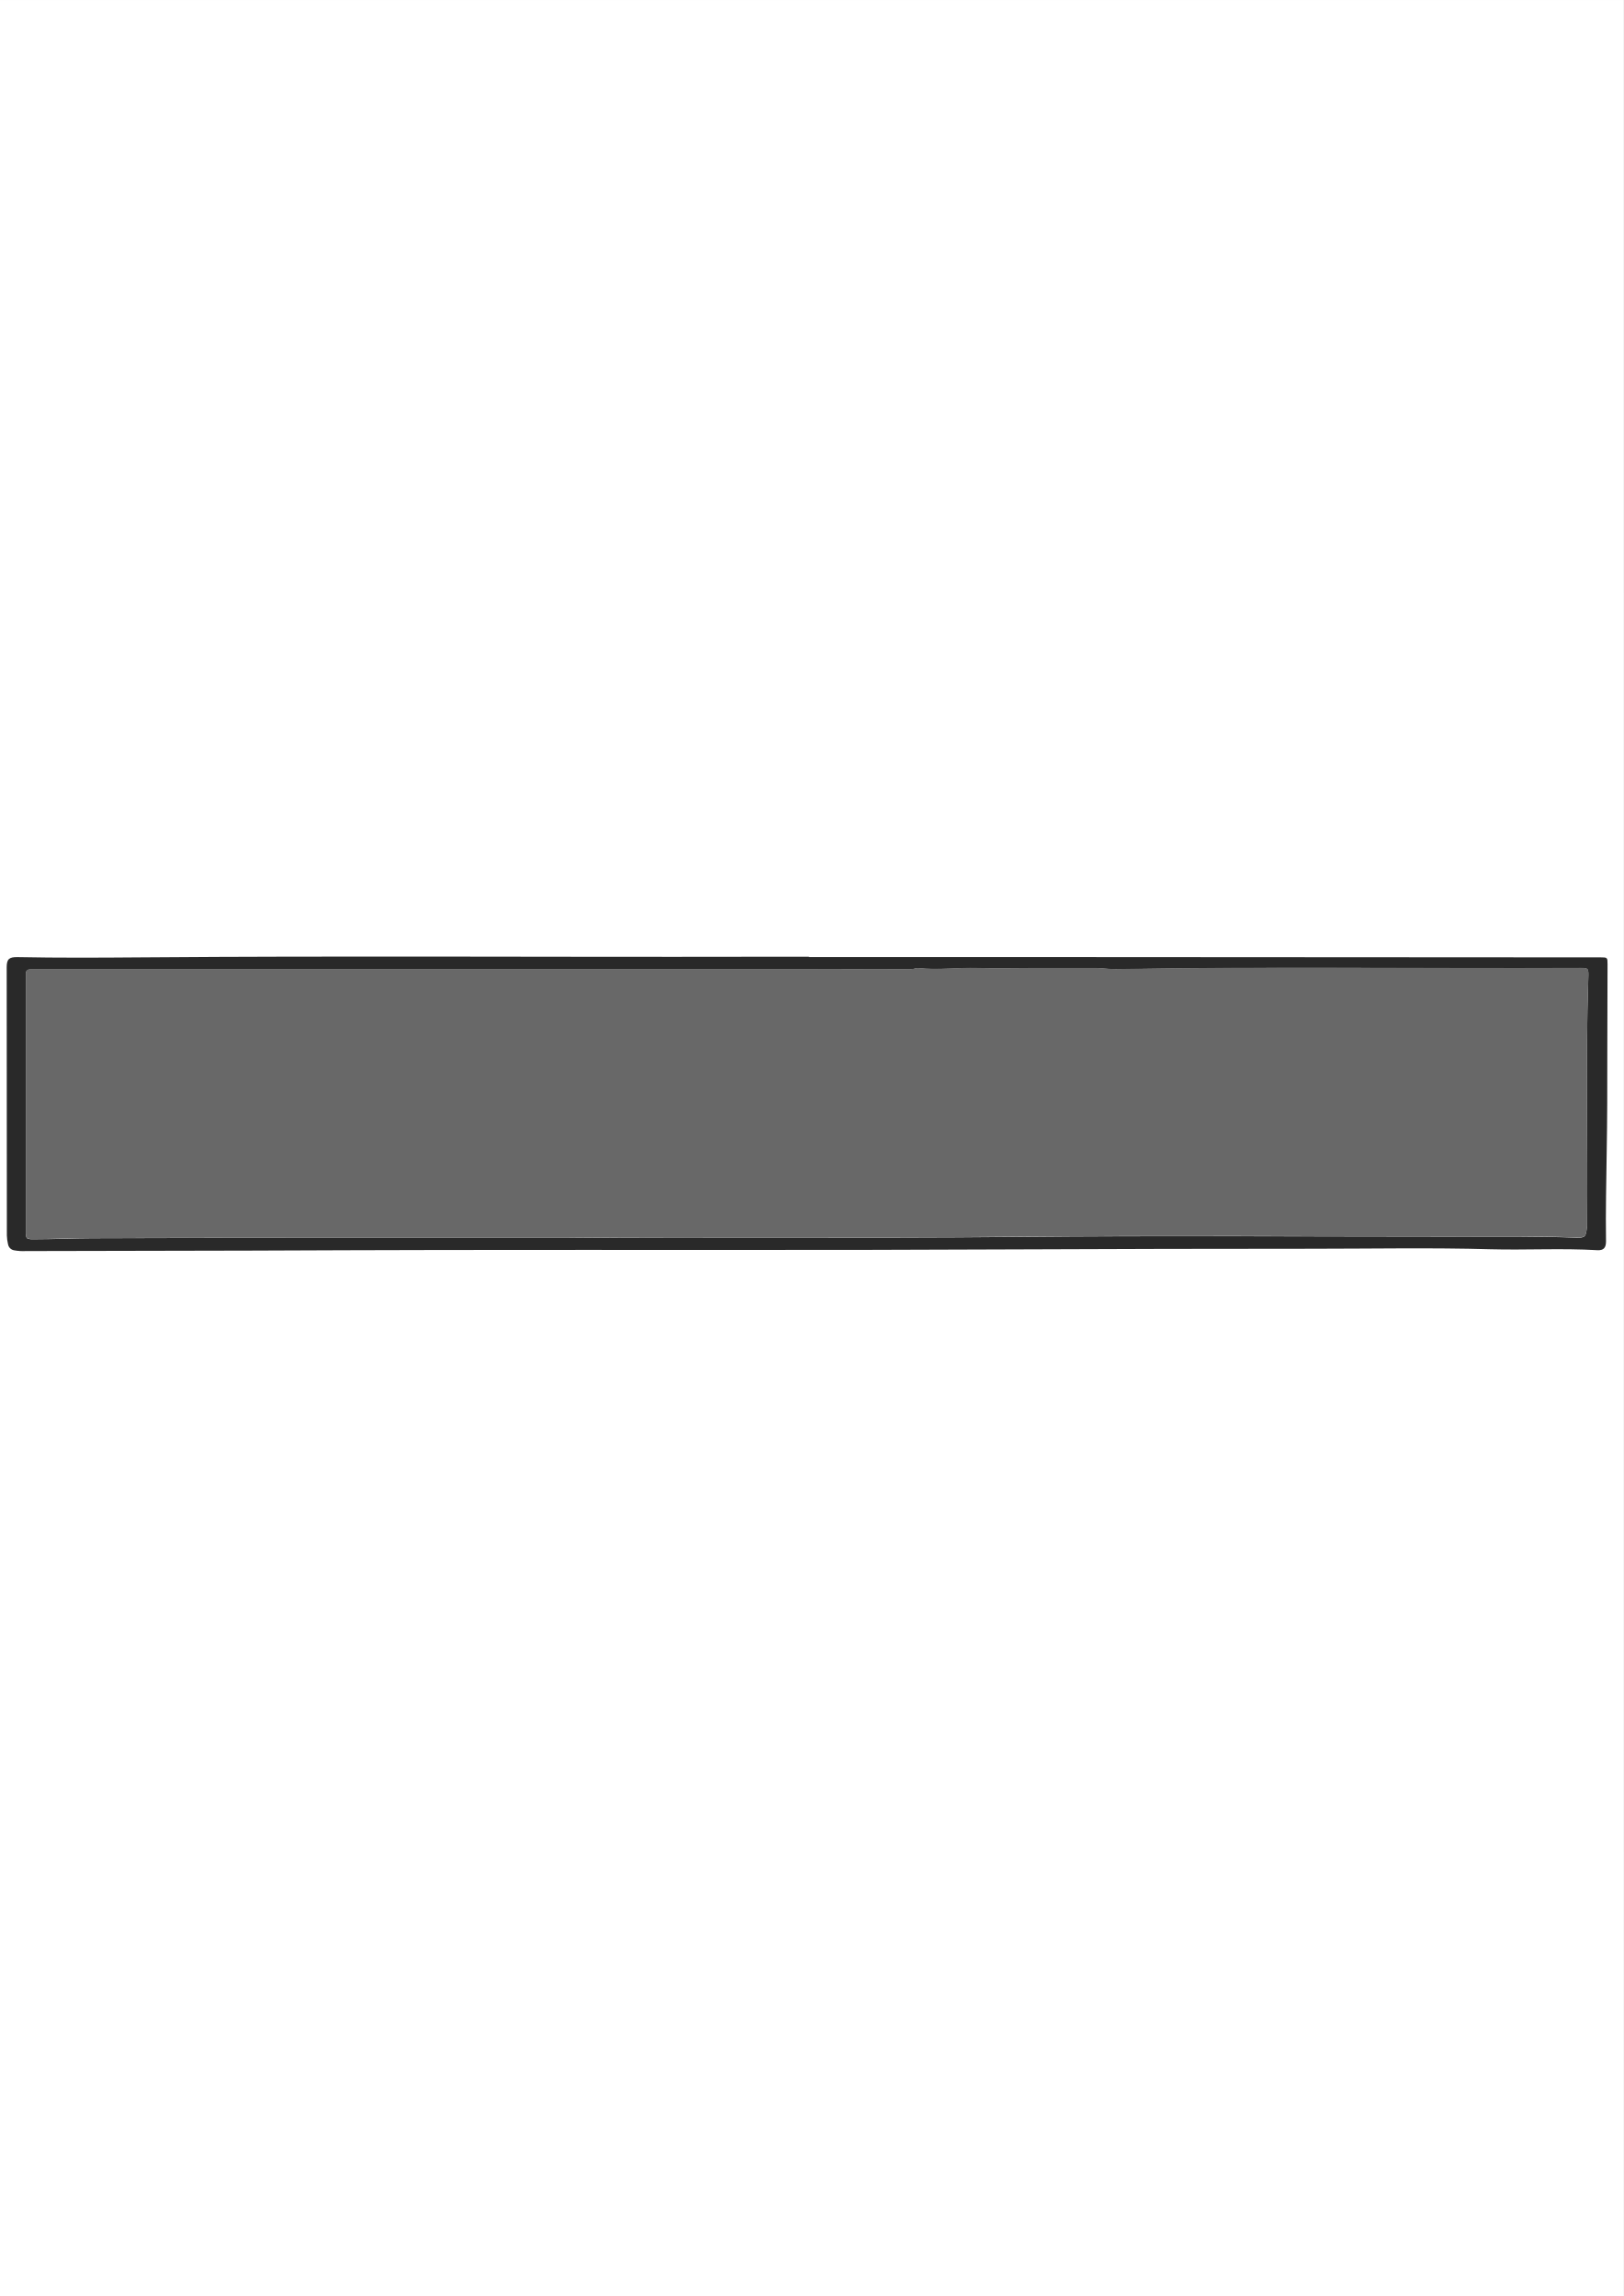
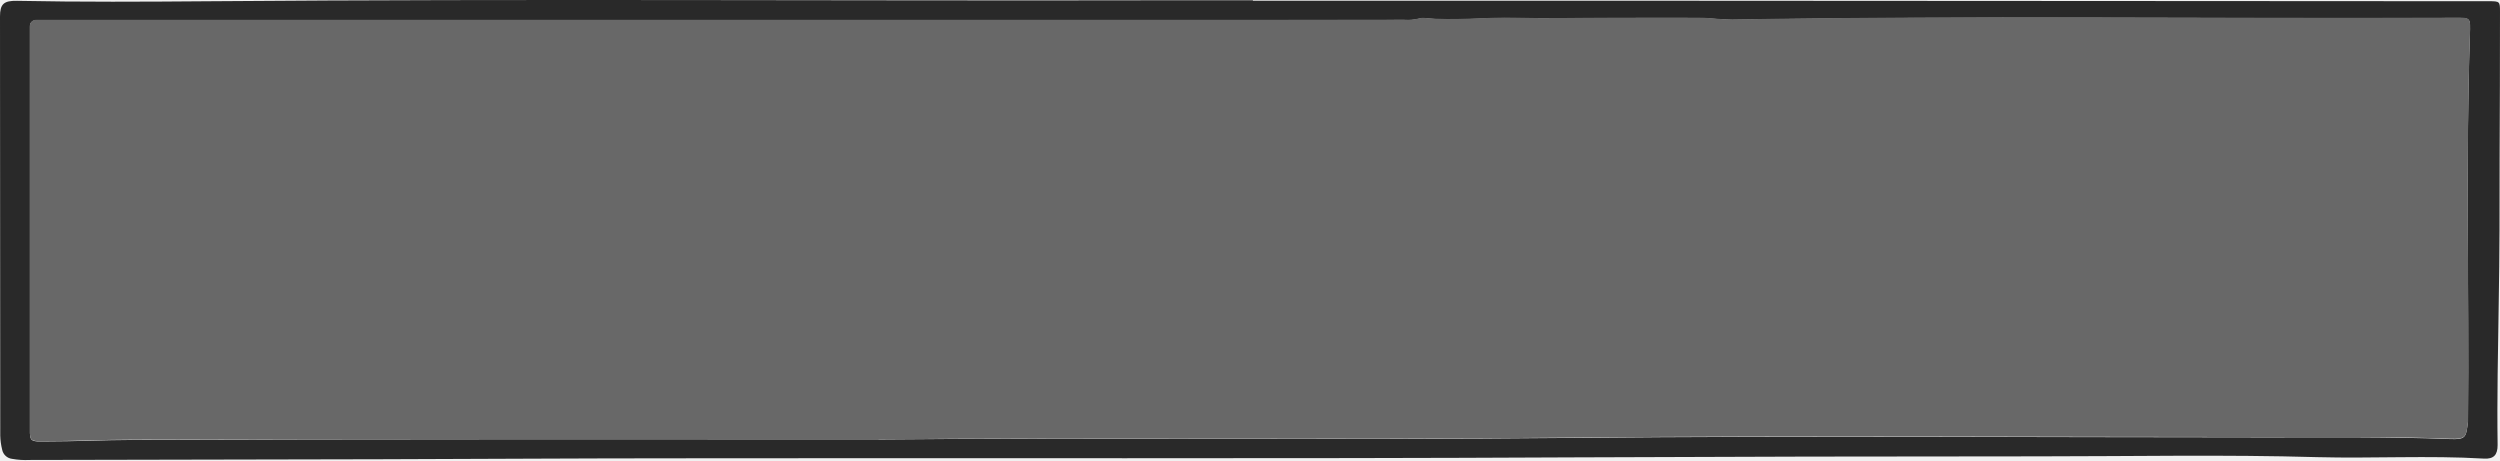
- <svg xmlns="http://www.w3.org/2000/svg" id="Capa_1" data-name="Capa 1" viewBox="0 0 595.2 841.92">
-   <defs>
-     <style>.cls-1{fill:#fff;}.cls-2{fill:#292929;}.cls-3{fill:#686868;}</style>
+ <svg xmlns="http://www.w3.org/2000/svg" id="Capa_1" data-name="Capa 1" viewBox="0 0 586.911 108.007" version="1.1" width="586.911" height="108.007">
+   <defs id="defs1">
+     <style id="style1">.cls-1{fill:#fff;}.cls-2{fill:#292929;}.cls-3{fill:#686868;}</style>
  </defs>
-   <path class="cls-1" d="M595.24,841.9H0V0h595.2Zm-298.63-491v-.14H276c-74.9.16-149.79-.37-224.69.23-14.95.12-29.9.2-44.84-.1-3.08-.06-3.95.76-3.95,3.71q0,49.17.06,98.35A15.28,15.28,0,0,0,3,456.28a2.7,2.7,0,0,0,2.27,2.17,17.82,17.82,0,0,0,4.06.26q41.25-.07,82.5-.17c23.26-.06,46.52-.18,69.78-.22,70-.11,140,.14,210.08-.22q54.67-.27,109.36-.24c21.81,0,43.63-.44,65.45.19,13,.37,26.05-.43,39.07.34,2.27.13,3.23-.84,3.2-3.18-.16-11.11.1-22.22.26-33.33.16-11.43.16-22.86.21-34.29s.07-22.71.09-34.07c0-2.45,0-2.5-2.59-2.51-2.32,0-4.63,0-6.95,0l-188.26-.11Z" transform="translate(-0.04 0.02)" />
-   <path class="cls-2" d="M296.61,350.92h95l188.26.11c2.32,0,4.63,0,6.95,0,2.54,0,2.6.06,2.59,2.51q0,17-.09,34.07c0,11.43,0,22.86-.21,34.29-.16,11.11-.42,22.22-.26,33.33,0,2.34-.93,3.31-3.2,3.18-13-.77-26.05,0-39.07-.34-21.82-.63-43.64-.19-65.45-.19q-54.69,0-109.36.24c-70,.36-140,.11-210.08.22-23.26,0-46.52.16-69.78.22q-41.25.1-82.5.17a17.82,17.82,0,0,1-4.06-.26A2.7,2.7,0,0,1,3,456.28,15.28,15.28,0,0,1,2.56,453q0-49.17-.06-98.35c0-2.95.87-3.77,4-3.71,14.94.3,29.89.22,44.84.1,74.9-.6,149.79-.07,224.69-.23h20.63Zm-87.85,103c47.83-.46,105.61.19,163.39-.37,54.27-.53,108.55-.12,162.83-.12,14.22,0,28.43-.15,42.64.39,3.86.15,3.8-.39,4.28-4.09a3.84,3.84,0,0,0,0-.48c.27-30-.57-60.1.44-90.14.14-4.45.3-4.17-4.15-4.15-56.34.25-112.68-.52-169,.43-2.56,0-5.09-.39-7.63-.41-7.19-.07-14.39,0-21.58,0s-14.39.16-21.58,0-14.33.74-21.5.05a3,3,0,0,0-1.19.09,11,11,0,0,1-3.56.31l-37.17.05H13.42c-.8,0-1.6,0-2.39,0a1.42,1.42,0,0,0-1.51,1.51c0,.56,0,1.12,0,1.68q0,46.29,0,92.59c0,.4,0,.8,0,1.2.1,1.54.35,1.82,1.83,1.93.55,0,1.12,0,1.67,0,7,0,13.89-.34,20.82-.36C88.83,453.82,143.82,453.88,208.76,453.88Z" transform="translate(-0.04 0.02)" />
-   <path class="cls-3" d="M208.76,453.88c-64.94,0-119.93-.06-174.93.08-6.93,0-13.87.35-20.82.36-.55,0-1.12,0-1.67,0-1.48-.11-1.73-.39-1.83-1.93,0-.4,0-.8,0-1.2q0-46.31,0-92.59c0-.56,0-1.12,0-1.68A1.42,1.42,0,0,1,11,355.4c.79,0,1.59,0,2.39,0H295l37.17-.05a11,11,0,0,0,3.56-.31,3,3,0,0,1,1.19-.09c7.17.69,14.33-.25,21.5-.05s14.38,0,21.58,0,14.39,0,21.58,0c2.54,0,5.07.46,7.63.41,56.34-1,112.68-.18,169-.43,4.45,0,4.29-.3,4.15,4.15-1,30-.17,60.09-.44,90.14a3.84,3.84,0,0,1,0,.48c-.48,3.7-.42,4.24-4.28,4.09-14.21-.54-28.42-.39-42.64-.39-54.28,0-108.56-.41-162.83.12C314.37,454.07,256.59,453.42,208.76,453.88Z" transform="translate(-0.04 0.02)" />
+   <path class="cls-2" d="m 294.11,0.174 h 95 l 188.26,0.11 c 2.32,0 4.63,0 6.95,0 2.54,0 2.6,0.06 2.59,2.51 q 0,17 -0.09,34.07 c 0,11.43 0,22.86 -0.21,34.29 -0.16,11.11 -0.42,22.22 -0.26,33.33 0,2.34 -0.93,3.31 -3.2,3.18 -13,-0.77 -26.05,0 -39.07,-0.34 -21.82,-0.63 -43.64,-0.19 -65.45,-0.19 q -54.69,0 -109.36,0.24 c -70,0.36 -140,0.11 -210.08,0.22 -23.26,0 -46.52,0.16 -69.78,0.22 q -41.25,0.1 -82.5,0.17 a 17.82,17.82 0 0 1 -4.06,-0.26 2.7,2.7 0 0 1 -2.35,-2.19 15.28,15.28 0 0 1 -0.44,-3.28 Q 0.06,53.084 0,3.904 c 0,-2.95 0.87,-3.77 4,-3.71 14.94,0.3 29.89,0.22 44.84,0.1 74.9,-0.6 149.79,-0.07 224.69,-0.23 h 20.63 z M 206.26,103.174 c 47.83,-0.46 105.61,0.19 163.39,-0.37 54.27,-0.53 108.55,-0.12 162.83,-0.12 14.22,0 28.43,-0.15 42.64,0.39 3.86,0.15 3.8,-0.39 4.28,-4.09 a 3.84,3.84 0 0 0 0,-0.48 c 0.27,-30 -0.57,-60.1 0.44,-90.14 0.14,-4.45 0.3,-4.17 -4.15,-4.15 -56.34,0.25 -112.68,-0.52 -169,0.43 -2.56,0 -5.09,-0.39 -7.63,-0.41 -7.19,-0.07 -14.39,0 -21.58,0 -7.19,0 -14.39,0.16 -21.58,0 -7.19,-0.16 -14.33,0.74 -21.5,0.05 a 3,3 0 0 0 -1.19,0.09 11,11 0 0 1 -3.56,0.31 l -37.17,0.05 H 10.92 c -0.8,0 -1.6,0 -2.39,0 a 1.42,1.42 0 0 0 -1.51,1.51 c 0,0.56 0,1.12 0,1.68 q 0,46.29 0,92.59 c 0,0.4 0,0.8 0,1.2 0.1,1.54 0.35,1.82 1.83,1.93 0.55,0 1.12,0 1.67,0 7,0 13.89,-0.34 20.82,-0.36 54.99,-0.21 109.98,-0.15 174.92,-0.15 z" id="path2" />
+   <path class="cls-3" d="m 206.26,103.134 c -64.94,0 -119.93,-0.06 -174.93,0.08 -6.93,0 -13.87,0.35 -20.82,0.36 -0.55,0 -1.12,0 -1.67,0 -1.48,-0.11 -1.73,-0.39 -1.83,-1.93 0,-0.4 0,-0.8 0,-1.2 q 0,-46.31 0,-92.59 c 0,-0.56 0,-1.12 0,-1.68 a 1.42,1.42 0 0 1 1.49,-1.52 c 0.79,0 1.59,0 2.39,0 H 292.5 l 37.17,-0.05 a 11,11 0 0 0 3.56,-0.31 3,3 0 0 1 1.19,-0.09 c 7.17,0.69 14.33,-0.25 21.5,-0.05 7.17,0.2 14.38,0 21.58,0 7.2,0 14.39,0 21.58,0 2.54,0 5.07,0.46 7.63,0.41 56.34,-1 112.68,-0.18 169,-0.43 4.45,0 4.29,-0.3 4.15,4.15 -1,30 -0.17,60.09 -0.44,90.14 a 3.84,3.84 0 0 1 0,0.48 c -0.48,3.7 -0.42,4.24 -4.28,4.09 -14.21,-0.54 -28.42,-0.39 -42.64,-0.39 -54.28,0 -108.56,-0.41 -162.83,0.12 -57.8,0.6 -115.58,-0.05 -163.41,0.41 z" id="path3" />
</svg>
